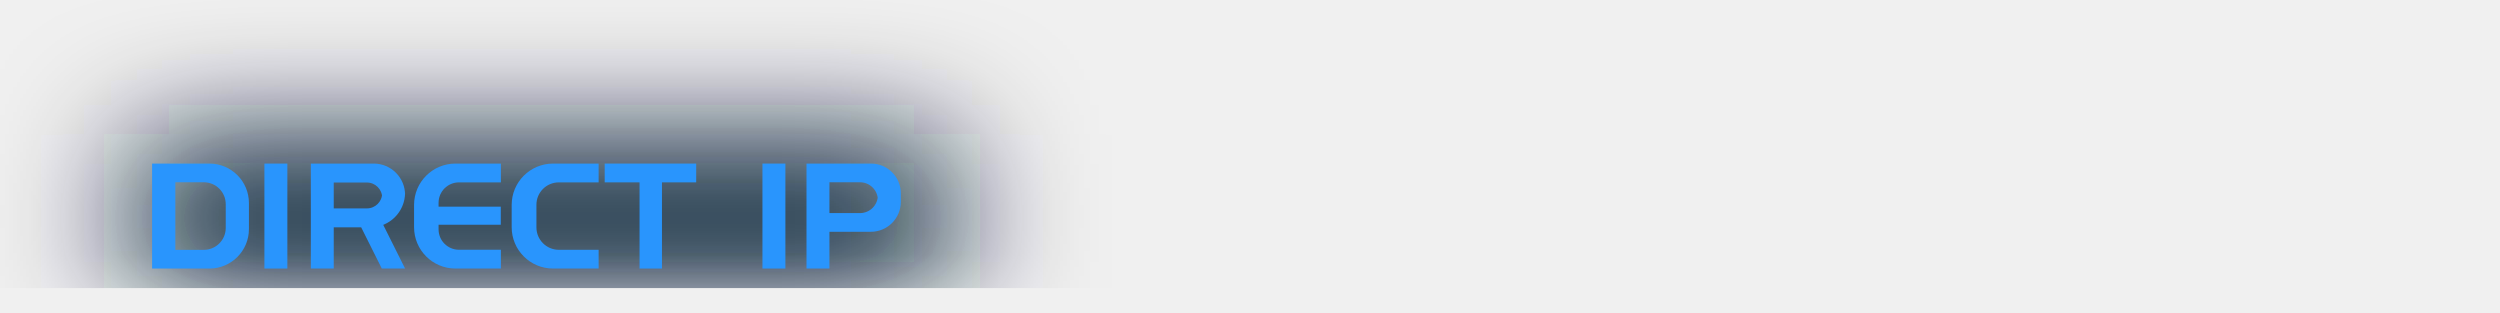
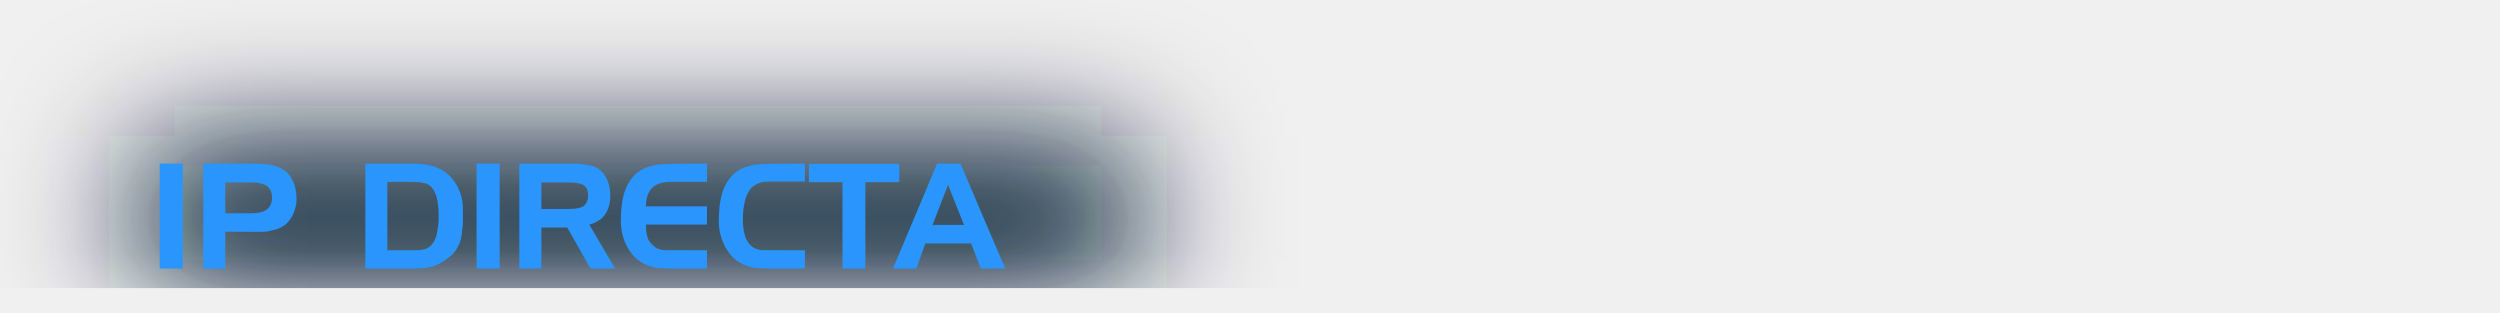
<svg xmlns="http://www.w3.org/2000/svg" width="512" height="64" viewBox="0 0 512 64">
  <defs>
-     <path id="gC" d="M0,8.47C0,3.79 3.79,0 8.47,0L17.81,0L17.81,3.85L9.66,3.85C7.12,3.85 5.07,5.9 5.07,8.43L5.07,13.07C5.07,15.6 7.12,17.66 9.66,17.66L17.81,17.66L17.81,21.5L8.47,21.5C3.79,21.5 0,17.71 0,13.03Z" />
-     <path id="gD" d="M0,0L11.75,0C16.21,0 19.83,3.62 19.83,8.08L19.83,13.42C19.83,17.88 16.21,21.5 11.75,21.5L0,21.5ZM4.76,17.67L10.59,17.67C13.07,17.67 15.08,15.66 15.08,13.18L15.08,8.32C15.08,5.84 13.07,3.83 10.59,3.83L4.76,3.83Z" />
-     <path id="gE" d="M0,8.47C0,3.79 3.79,0 8.47,0L17.78,0L17.78,3.85L9.2,3.85C6.89,3.85 5.02,5.72 5.02,8.02L5.02,8.82L17.76,8.82L17.76,12.53L5.02,12.53L5.02,13.48C5.02,15.78 6.89,17.65 9.2,17.65L17.78,17.65L17.78,21.5L8.47,21.5C3.79,21.5 0,17.71 0,13.03Z" />
-     <path id="gI" d="M0,0L4.7,0L4.7,21.5L0,21.5Z" />
-     <path id="gP" d="M0,0L13.22,0C16.59,0 19.32,2.73 19.32,6.09L19.32,7.84C19.32,11.22 16.57,13.97 13.18,13.97L4.7,13.97L4.7,21.5L0,21.5ZM4.7,10.14L10.97,10.14C12.98,10.14 14.62,8.5 14.62,6.49L14.62,7.48C14.62,5.47 12.98,3.83 10.97,3.83L4.7,3.83Z" />
-     <path id="gR" d="M0,0L12.89,0C16.43,0 19.3,2.87 19.3,6.41L19.3,5.95C19.3,9.88 16.11,13.06 12.18,13.06L4.69,13.06L4.69,21.5L0,21.5ZM4.69,9.18L11.49,9.18C13.21,9.18 14.61,7.78 14.61,6.06L14.61,7C14.61,5.28 13.21,3.88 11.49,3.88L4.69,3.88ZM9.81,12.06L14.58,12.06L19.3,21.5L14.53,21.5Z" />
-     <path id="gT" d="M0,0L18.74,0L18.74,3.85L11.73,3.85L11.73,21.5L7.14,21.5L7.14,3.85L0,3.85Z" />
    <filter id="soft" filterUnits="userSpaceOnUse" x="-60" y="-60" width="632" height="184">
-       <feGaussianBlur stdDeviation="14.23 12.73" />
+       <feGaussianBlur stdDeviation="14.23 13.06" />
    </filter>
    <mask id="cut" maskUnits="userSpaceOnUse" x="0" y="0" width="512" height="64">
      <rect width="512" height="59" fill="#fff" />
    </mask>
  </defs>
  <g mask="url(#cut)">
-     <rect width="512" height="64" fill="none" />
-     <rect x="27.98" y="27.53" width="165.97" height="41" fill="#021931" fill-opacity="0.878" filter="url(#soft)" />
+     <rect x="29.08" y="28.05" width="203.20" height="40.95" fill="#021931" fill-opacity="0.893" filter="url(#soft)" />
  </g>
-   <g id="text" fill="#2995fd">
-     <use href="#gD" transform="translate(31.15,33.5)" />
-     <use href="#gI" transform="translate(54.15,33.5)" />
-     <use href="#gR" transform="translate(63.66,33.5)" />
-     <use href="#gE" transform="translate(84.8,33.5)" />
-     <use href="#gC" transform="translate(104.79,33.5)" />
-     <use href="#gT" transform="translate(123.84,33.5)" />
-     <use href="#gI" transform="translate(156.15,33.5)" />
-     <use href="#gP" transform="translate(165.17,33.5)" />
+   <g fill="#2995fd" transform="translate(30.68 33.5)">
+     <path d="M6.76 21.5V0H2.03V21.5Z" />
+     <path d="M30.05 7.21Q30.05 5.17 29.3 3.56Q28.53 1.88 27.18 1.14Q25.75 0.36 24.25 0.18Q22.7 0 20.75 0H10.94V21.5H15.46V13.96L22.76 13.99Q23.08 13.99 23.32 13.96Q23.77 13.96 24.37 13.84L25.3 13.61L25.84 13.49Q27.9 12.89 28.98 11.06Q30.05 9.27 30.05 7.21ZM25.03 6.97Q25.03 8.73 23.77 9.54Q22.7 10.17 20.93 10.17H15.46V3.86H20.69Q22.7 3.86 23.71 4.43Q25.03 5.2 25.03 6.97Z" />
+     <path d="M64.11 9.15Q64.11 5.68 61.81 2.93Q59.24 0 53.94 0H44.14V21.5H54.06Q56.64 21.5 58.25 20.99Q59.75 20.42 61.75 18.81Q62.71 17.97 63.27 16.63Q63.51 16.21 63.54 16.03Q63.57 15.94 63.63 15.7Q63.69 15.55 63.72 15.37Q63.81 14.86 63.9 14.47Q63.96 13.93 63.96 13.64Q64.02 13.4 64.08 12.89Q64.11 12.62 64.11 11.9V11.54V11.12V10.62V9.96ZM59.15 10.79V11.66V11.75Q59.09 12.44 59.03 12.92Q58.91 13.76 58.82 14.17Q58.79 14.32 58.73 14.65Q58.67 14.86 58.67 14.89L58.16 16.06Q57.35 17.31 56.13 17.58L55.62 17.67L55.08 17.73L53.88 17.76H48.65V3.74H53.88L55.2 3.8L56.4 4.04Q57.56 4.37 58.25 5.62Q58.79 6.64 59 8.22Q59.06 8.61 59.12 9.33Q59.15 9.72 59.15 10.47Z" />
+     <path d="M71.65 21.5V0H66.92V21.5Z" />
+     <path d="M95.3 21.5 90.01 12.5Q92.28 11.9 93.27 10.38Q94.31 8.82 94.31 6.61Q94.31 4.4 93.39 2.75Q92.34 0.9 90.46 0.45Q89.89 0.3 89.74 0.27Q89.65 0.24 89.35 0.24L88.72 0.15L87.88 0H86.78H75.68V21.5H80.2V13.1H85.49L90.25 21.5ZM89.77 6.55Q89.77 7.83 88.99 8.58Q88.18 9.3 85.73 9.3H80.2V3.86H85.73Q88.21 3.86 89.05 4.58Q89.77 5.2 89.77 6.55Z" />
+     <path d="M114.11 21.5V17.76L105.47 17.73Q104.96 17.73 104.36 17.55Q103.79 17.37 103.4 17.07L102.6 16.3Q102.24 15.88 102.09 15.55Q101.91 15.13 101.82 14.65Q101.61 13.79 101.61 12.5H114.11V8.76H101.61Q101.61 3.74 106.69 3.74H114.11V0Q105.47 0 104.15 0.18Q102.66 0.45 101.85 0.75Q99.87 1.44 98.56 3.2Q97.42 4.72 96.94 6.82Q96.47 8.85 96.47 11.81Q96.47 13.37 96.85 14.71Q97.21 16.15 97.93 17.34Q99.64 20.33 102.84 21.14Q102.92 21.17 103.1 21.2Q103.13 21.23 103.34 21.29Q103.67 21.38 103.91 21.38L104.6 21.41L106.51 21.5Z" />
+     <path d="M134.17 21.5V17.76L125.53 17.73L124.99 17.7L124.51 17.58Q122.78 17.1 122 15.1Q121.46 13.58 121.46 11.45Q121.46 9.48 121.88 7.66Q122.3 5.89 123.32 4.87Q124.6 3.68 126.76 3.68H134.17V0Q125.47 0 124.22 0.18Q123.08 0.36 121.91 0.75Q119.94 1.44 118.62 3.2Q117.49 4.72 117.01 6.82Q116.53 8.85 116.53 11.84Q116.53 14.77 118 17.34Q119.7 20.33 122.9 21.14Q122.99 21.17 123.17 21.2Q123.2 21.23 123.41 21.29Q123.74 21.38 123.98 21.38L124.66 21.41L126.58 21.5Z" />
+     <path d="M153.49 3.8V0.06H134.98V3.8H141.86V21.5H146.55V3.8Z" />
+     <path d="M175.2 21.5 166.02 0H161.24L152.2 21.5H156.99L158.84 16.36H168.2L170.18 21.5ZM166.74 12.56H160.31L163.48 4.34Z" />
  </g>
</svg>
